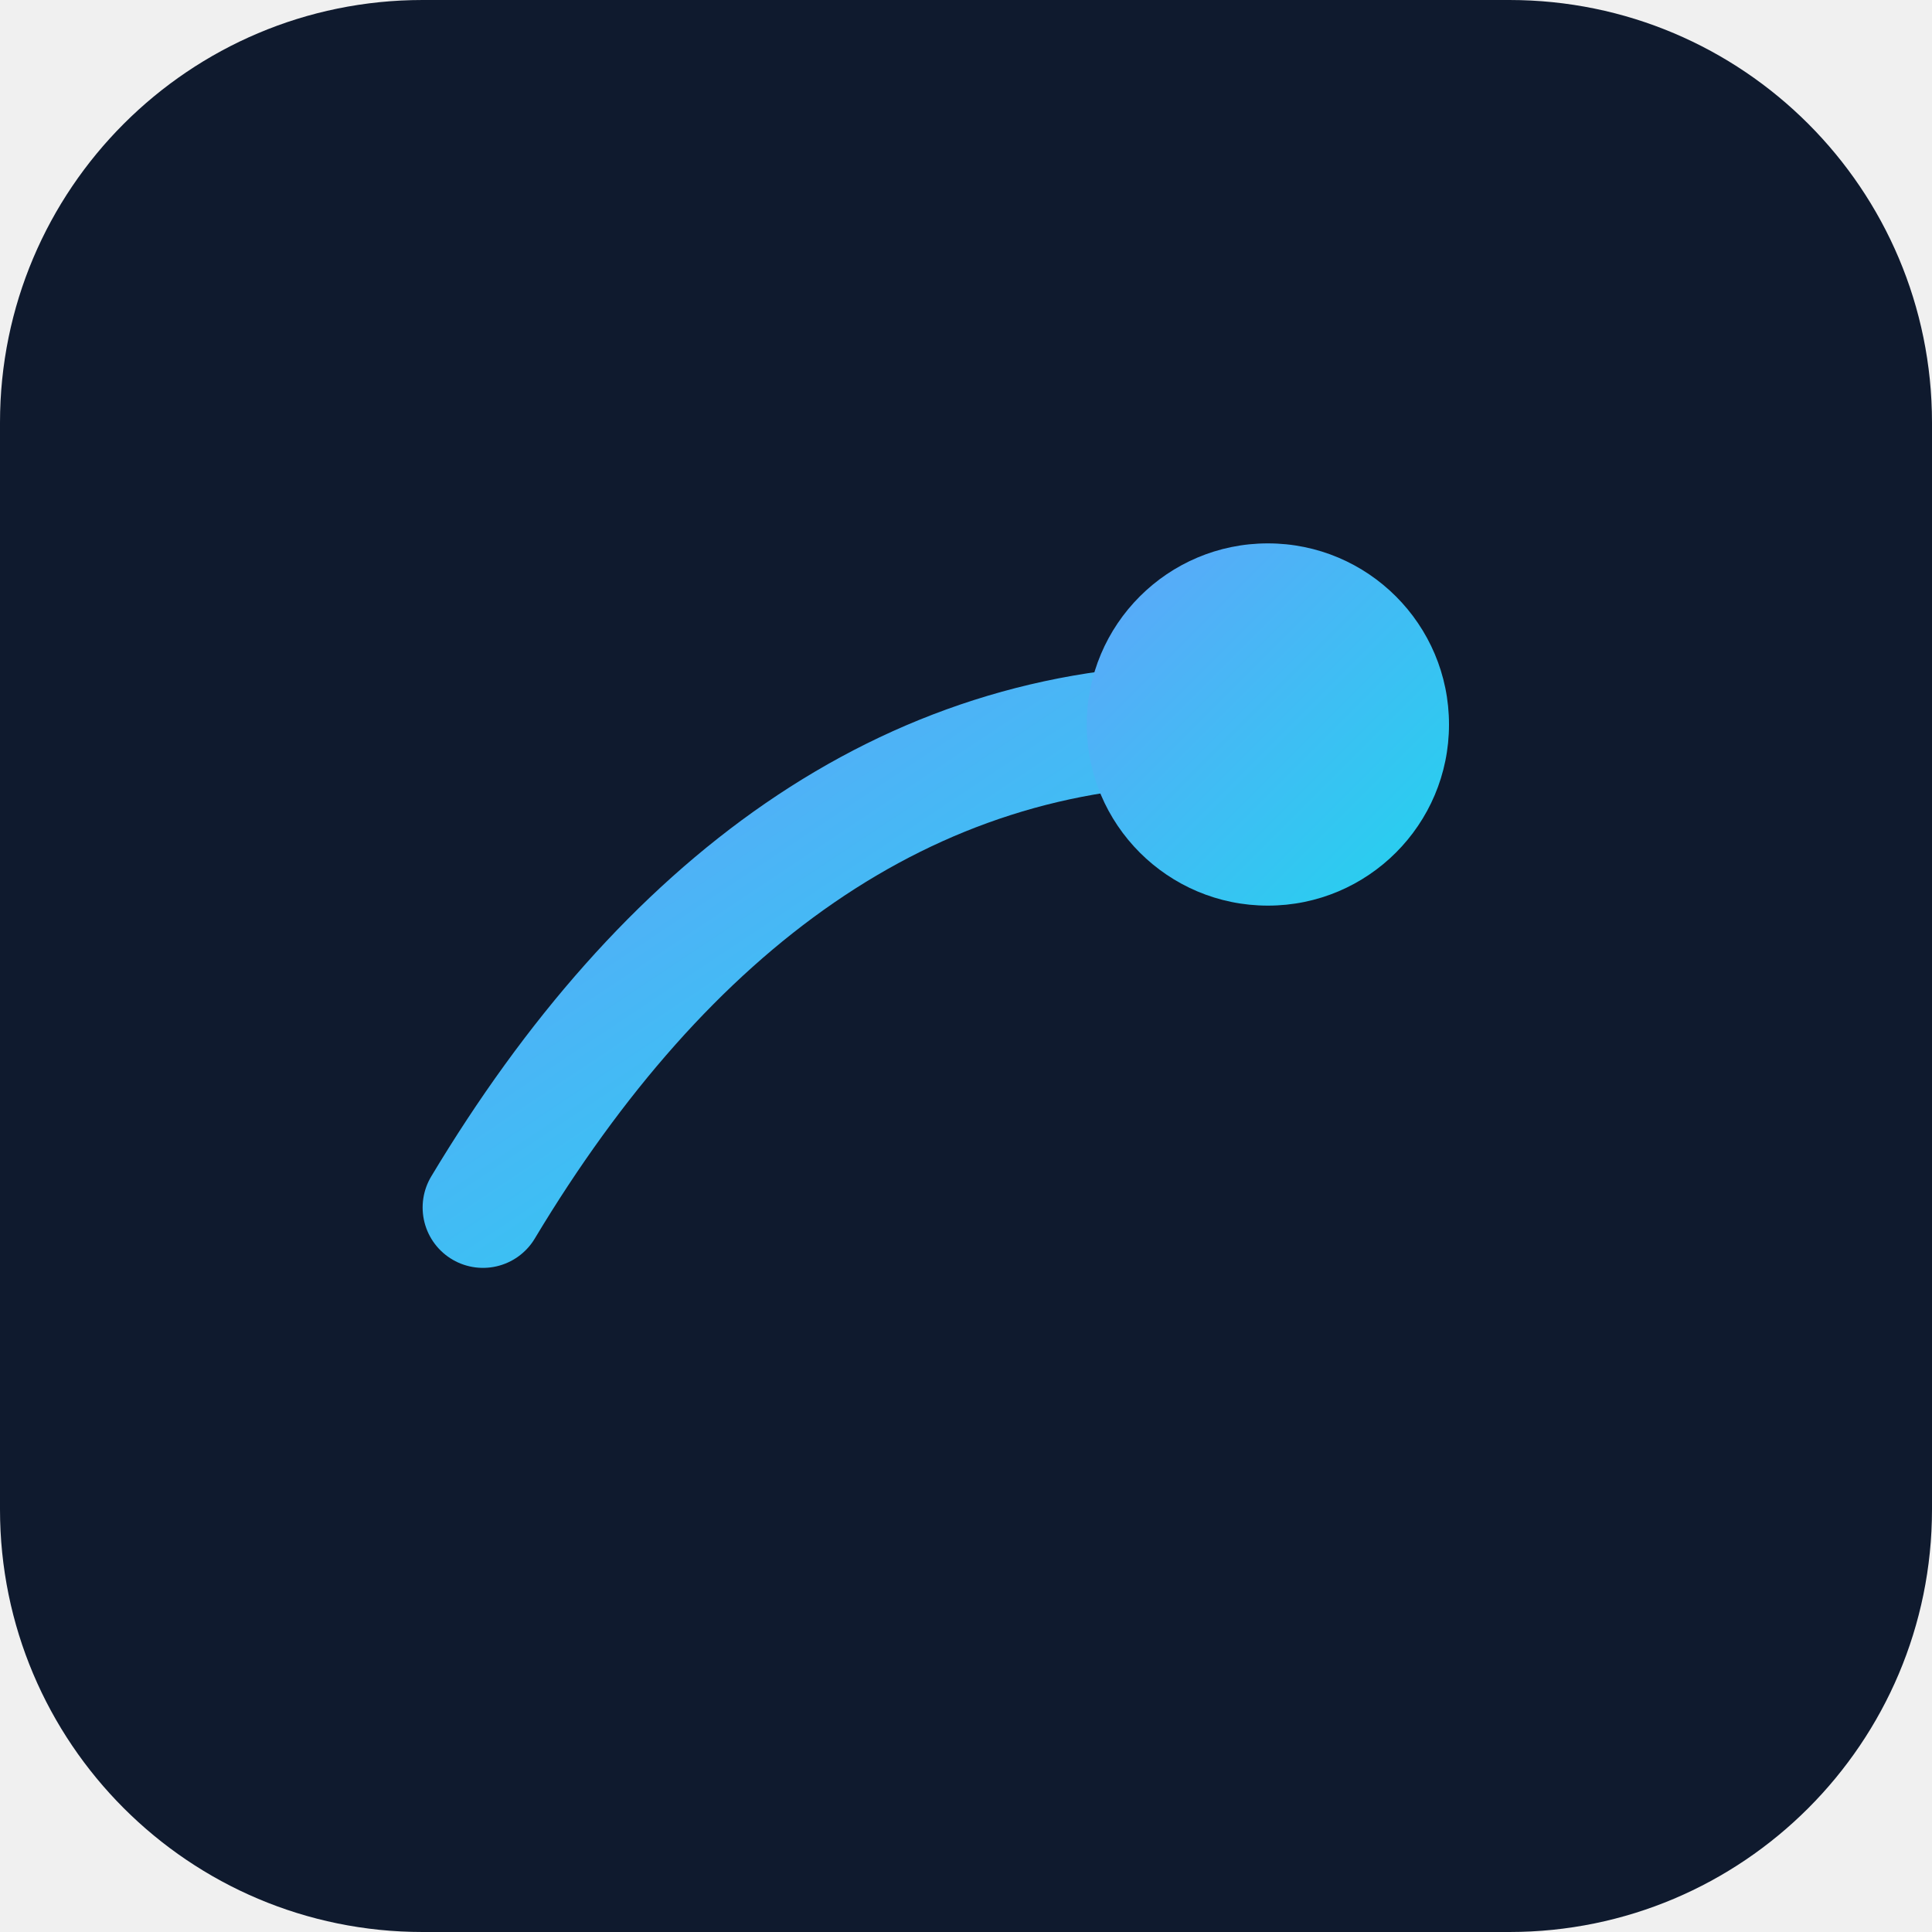
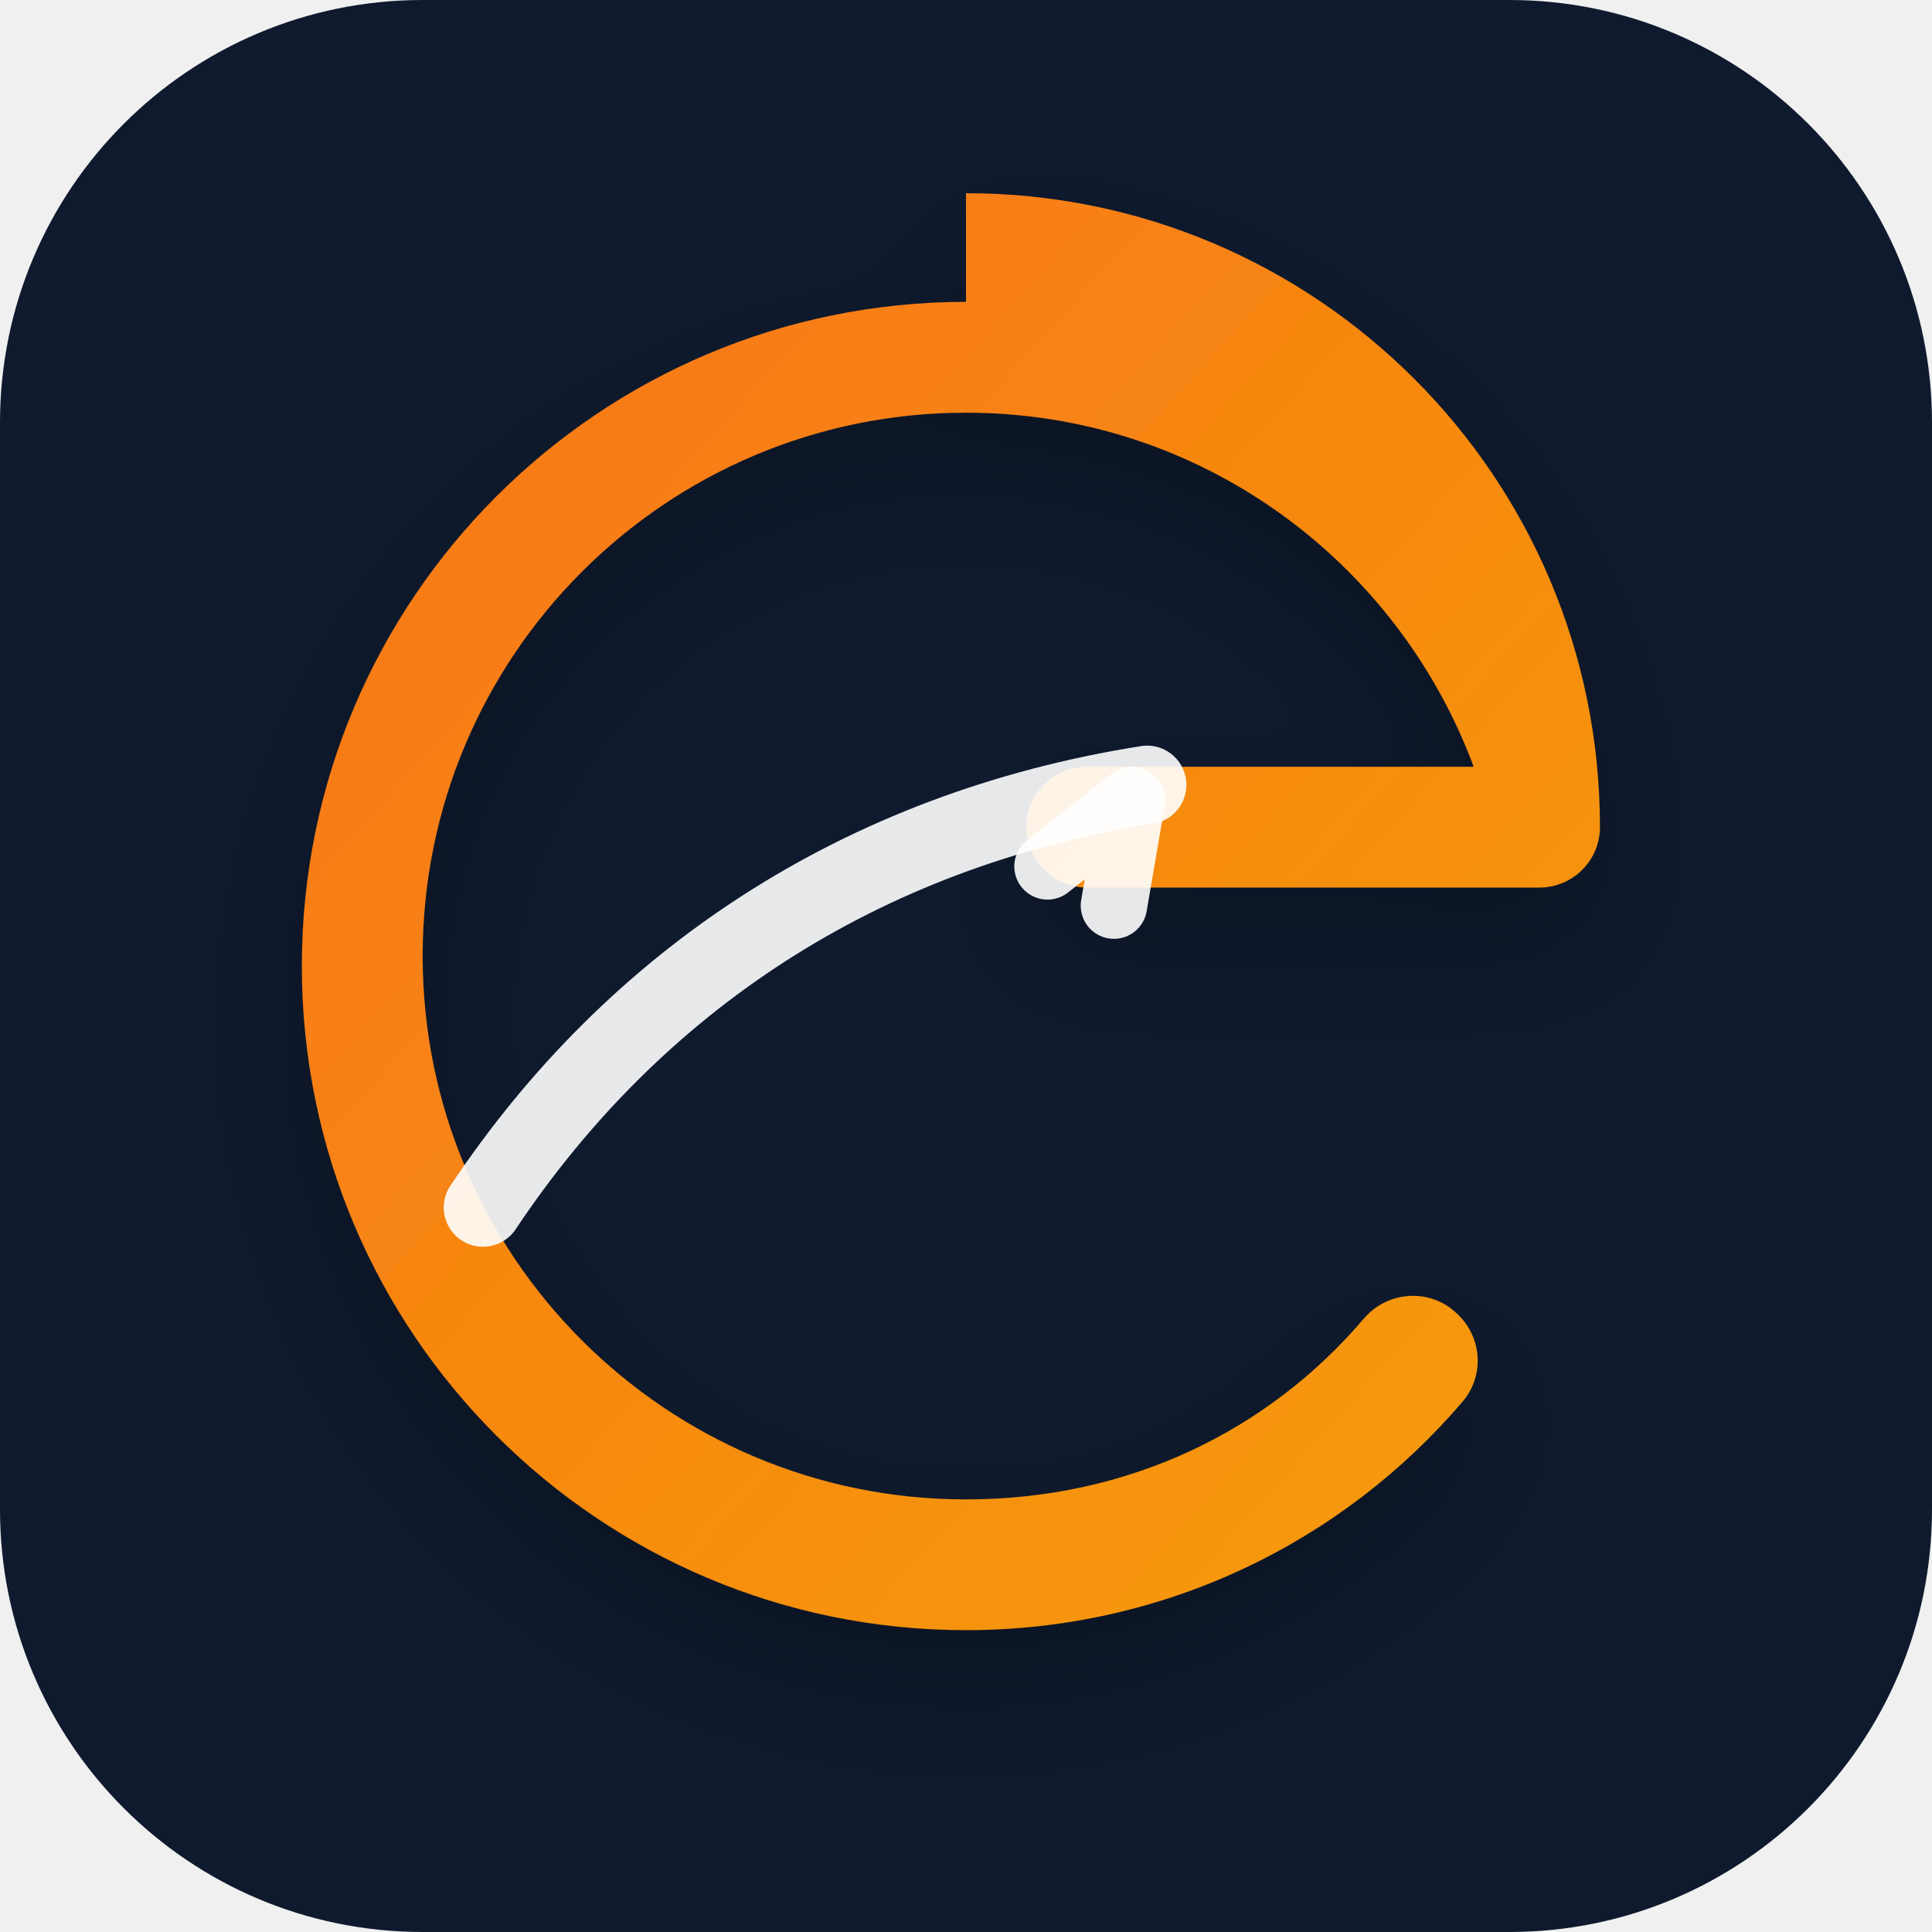
- <svg xmlns="http://www.w3.org/2000/svg" viewBox="0 0 64 64" fill="none">
+ <svg xmlns="http://www.w3.org/2000/svg" viewBox="0 0 64 64" fill="none" role="img" aria-label="Gausi Digital logo">
  <defs>
-     <linearGradient id="g" x1="0" y1="0" x2="1" y2="1">
-       <stop offset="0%" stop-color="#60A5FA" />
-       <stop offset="100%" stop-color="#22D3EE" />
+     <linearGradient id="gd-grad" x1="0" y1="0" x2="1" y2="1">
+       <stop offset="0%" stop-color="#F97316" />
+       <stop offset="100%" stop-color="#F59E0B" />
    </linearGradient>
+     <filter id="shadow" x="-50%" y="-50%" width="200%" height="200%">
+       <feDropShadow dx="0" dy="2" stdDeviation="2" flood-color="#000" flood-opacity="0.25" />
+     </filter>
  </defs>
  <rect width="64" height="64" rx="14" fill="#0F1A2E" />
-   <path d="M16 40c6-10 14-16 24-16" stroke="url(#g)" stroke-width="4" stroke-linecap="round" />
-   <circle cx="42" cy="24" r="6" fill="url(#g)" />
+   <path filter="url(#shadow)" d="M32 10c-12.15 0-22 9.85-22 22s9.85 22 22 22c6.59 0 12.49-2.93 16.45-7.57 0.76-0.89 0.64-2.22-0.26-2.98l-0.03-0.03c-0.89-0.75-2.22-0.63-2.98 0.26-3.15 3.7-7.77 5.99-13.18 5.99-9.94 0-18-8.06-18-18s8.06-18 18-18c7.72 0 14.27 4.88 16.82 11.73H36a2 2 0 0 0-2 2v0c0 1.1 0.9 2 2 2h15c1.1 0 2-0.9 2-2v0c0-11.6-9.4-21-21-21Z" fill="url(#gd-grad)" />
+   <path d="M16 40c5-7.5 12.5-12.5 22-14" stroke="#fff" stroke-opacity="0.9" stroke-width="2.6" stroke-linecap="round" />
+   <path d="M37.5 26.5l-2.8 2.2M37.5 26.5l-0.6 3.5" stroke="#fff" stroke-opacity="0.9" stroke-width="2.2" stroke-linecap="round" stroke-linejoin="round" />
</svg>
